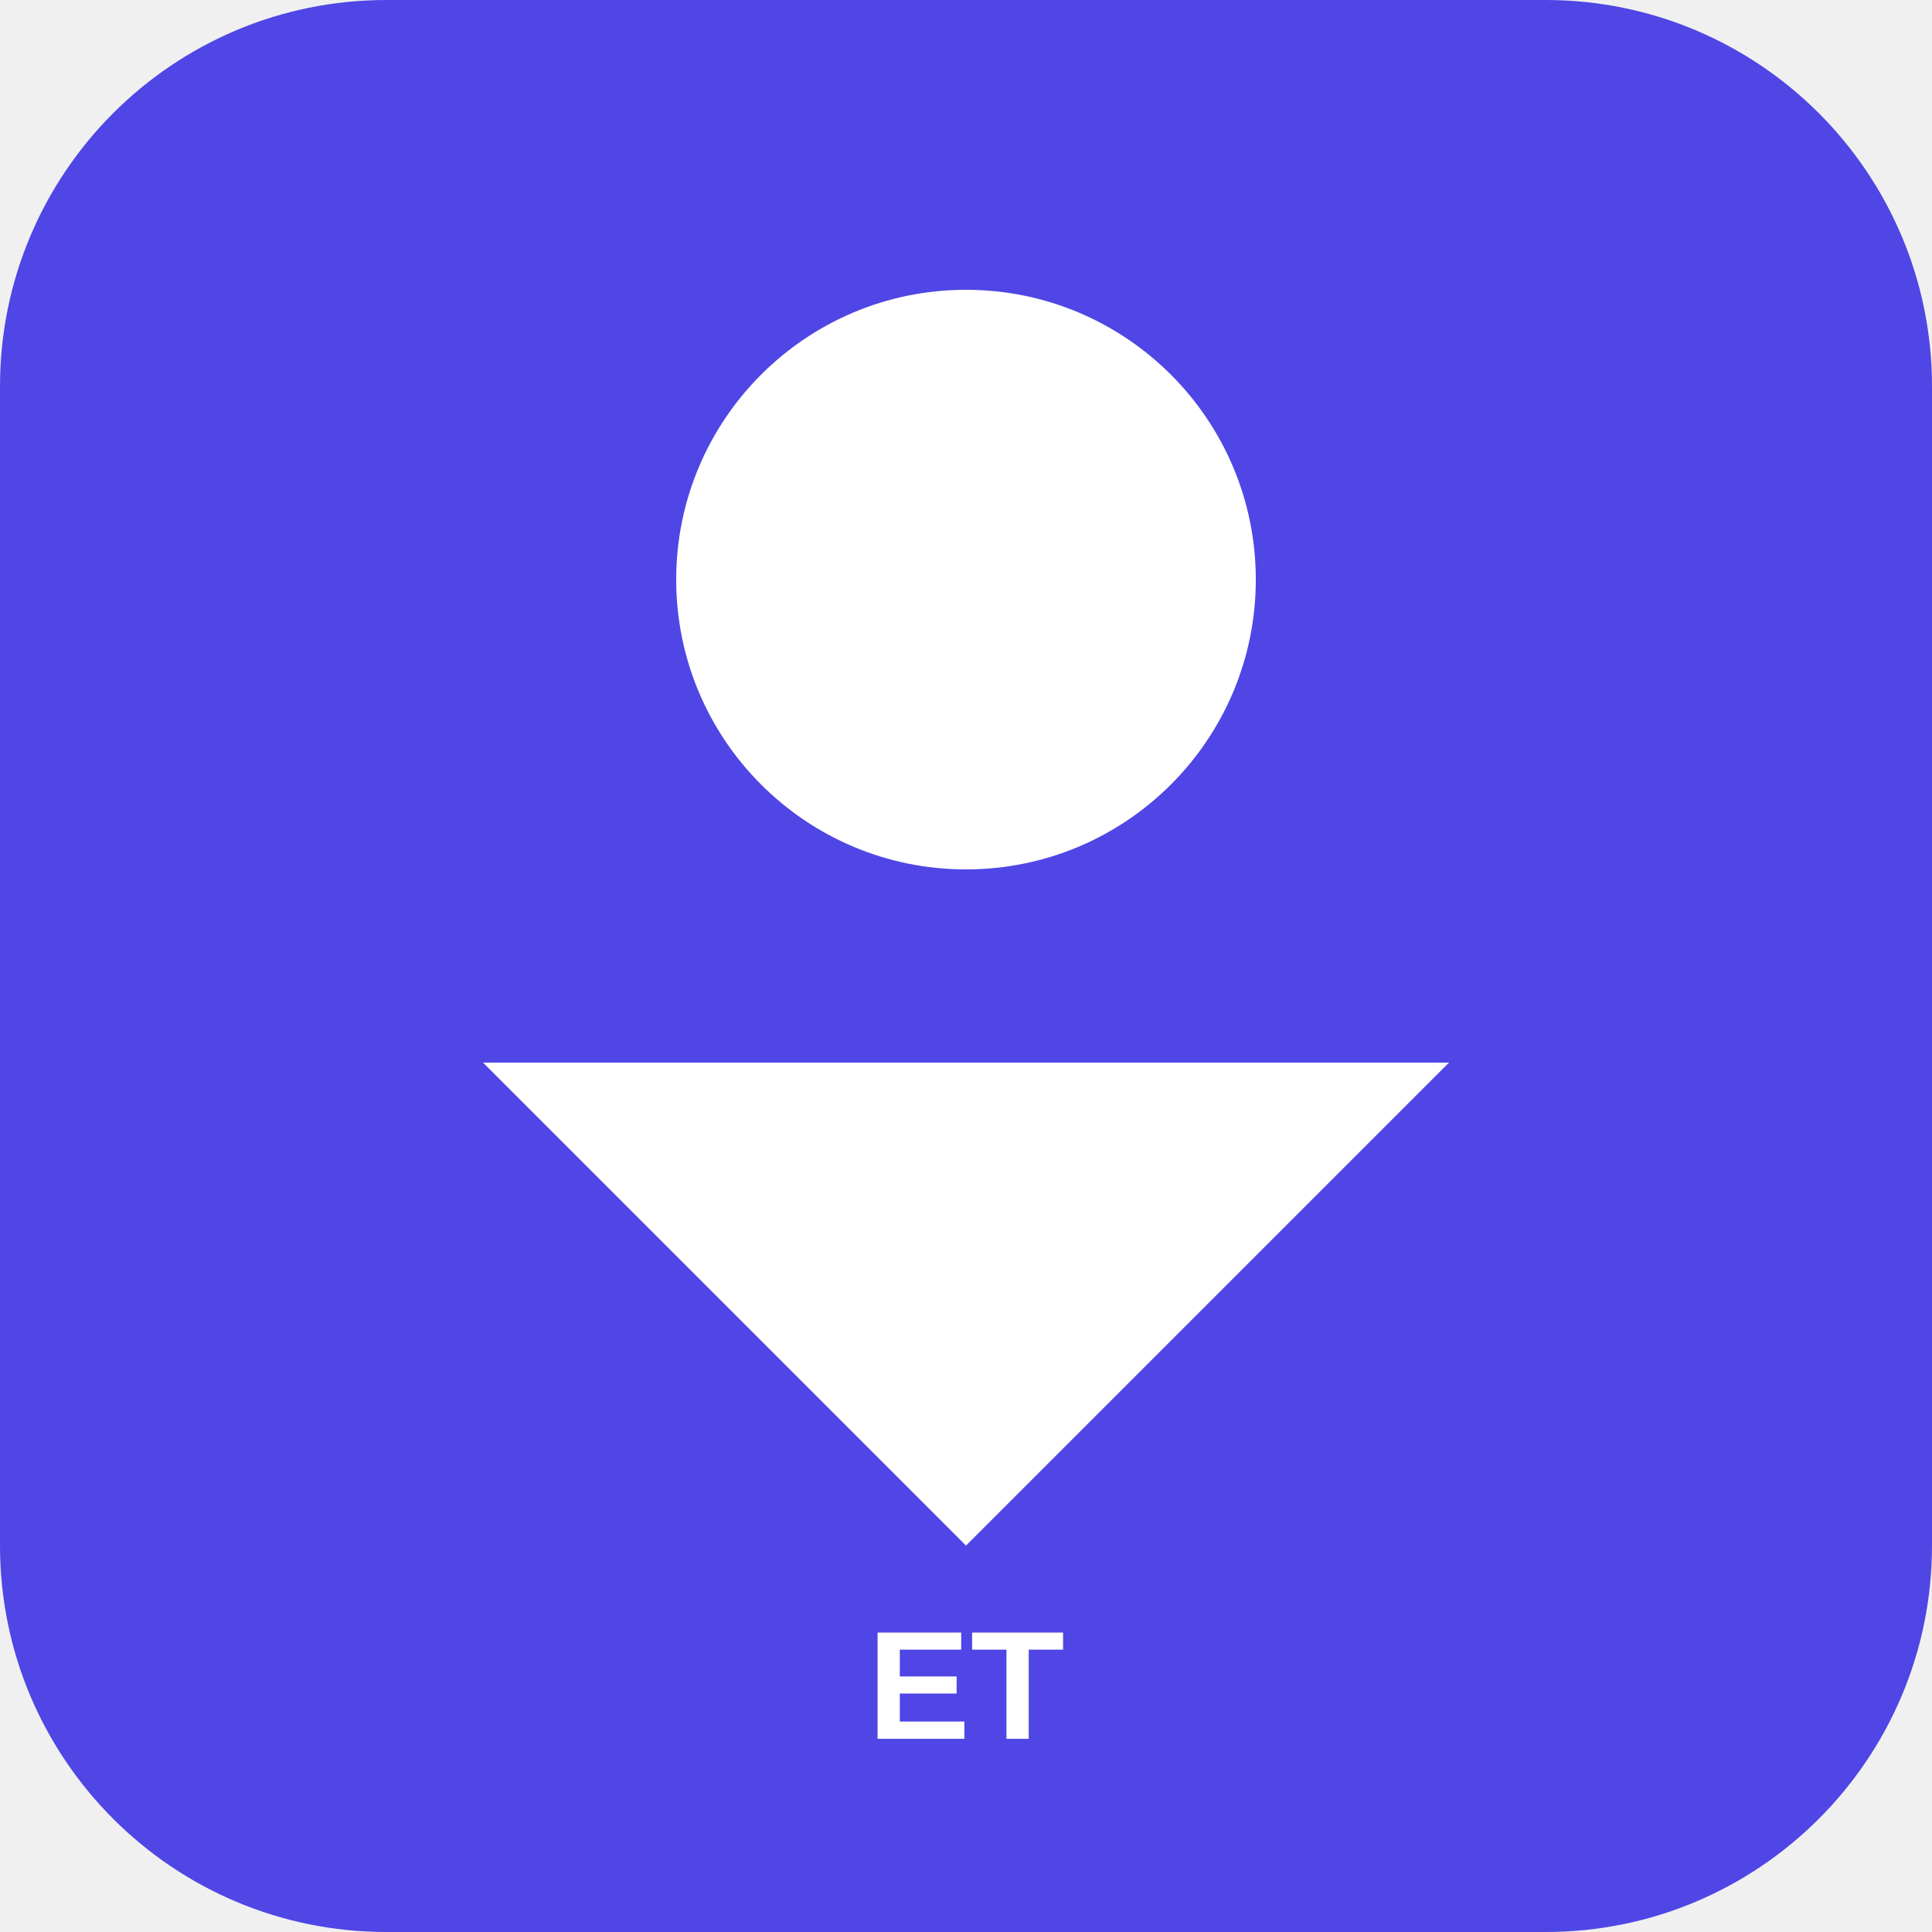
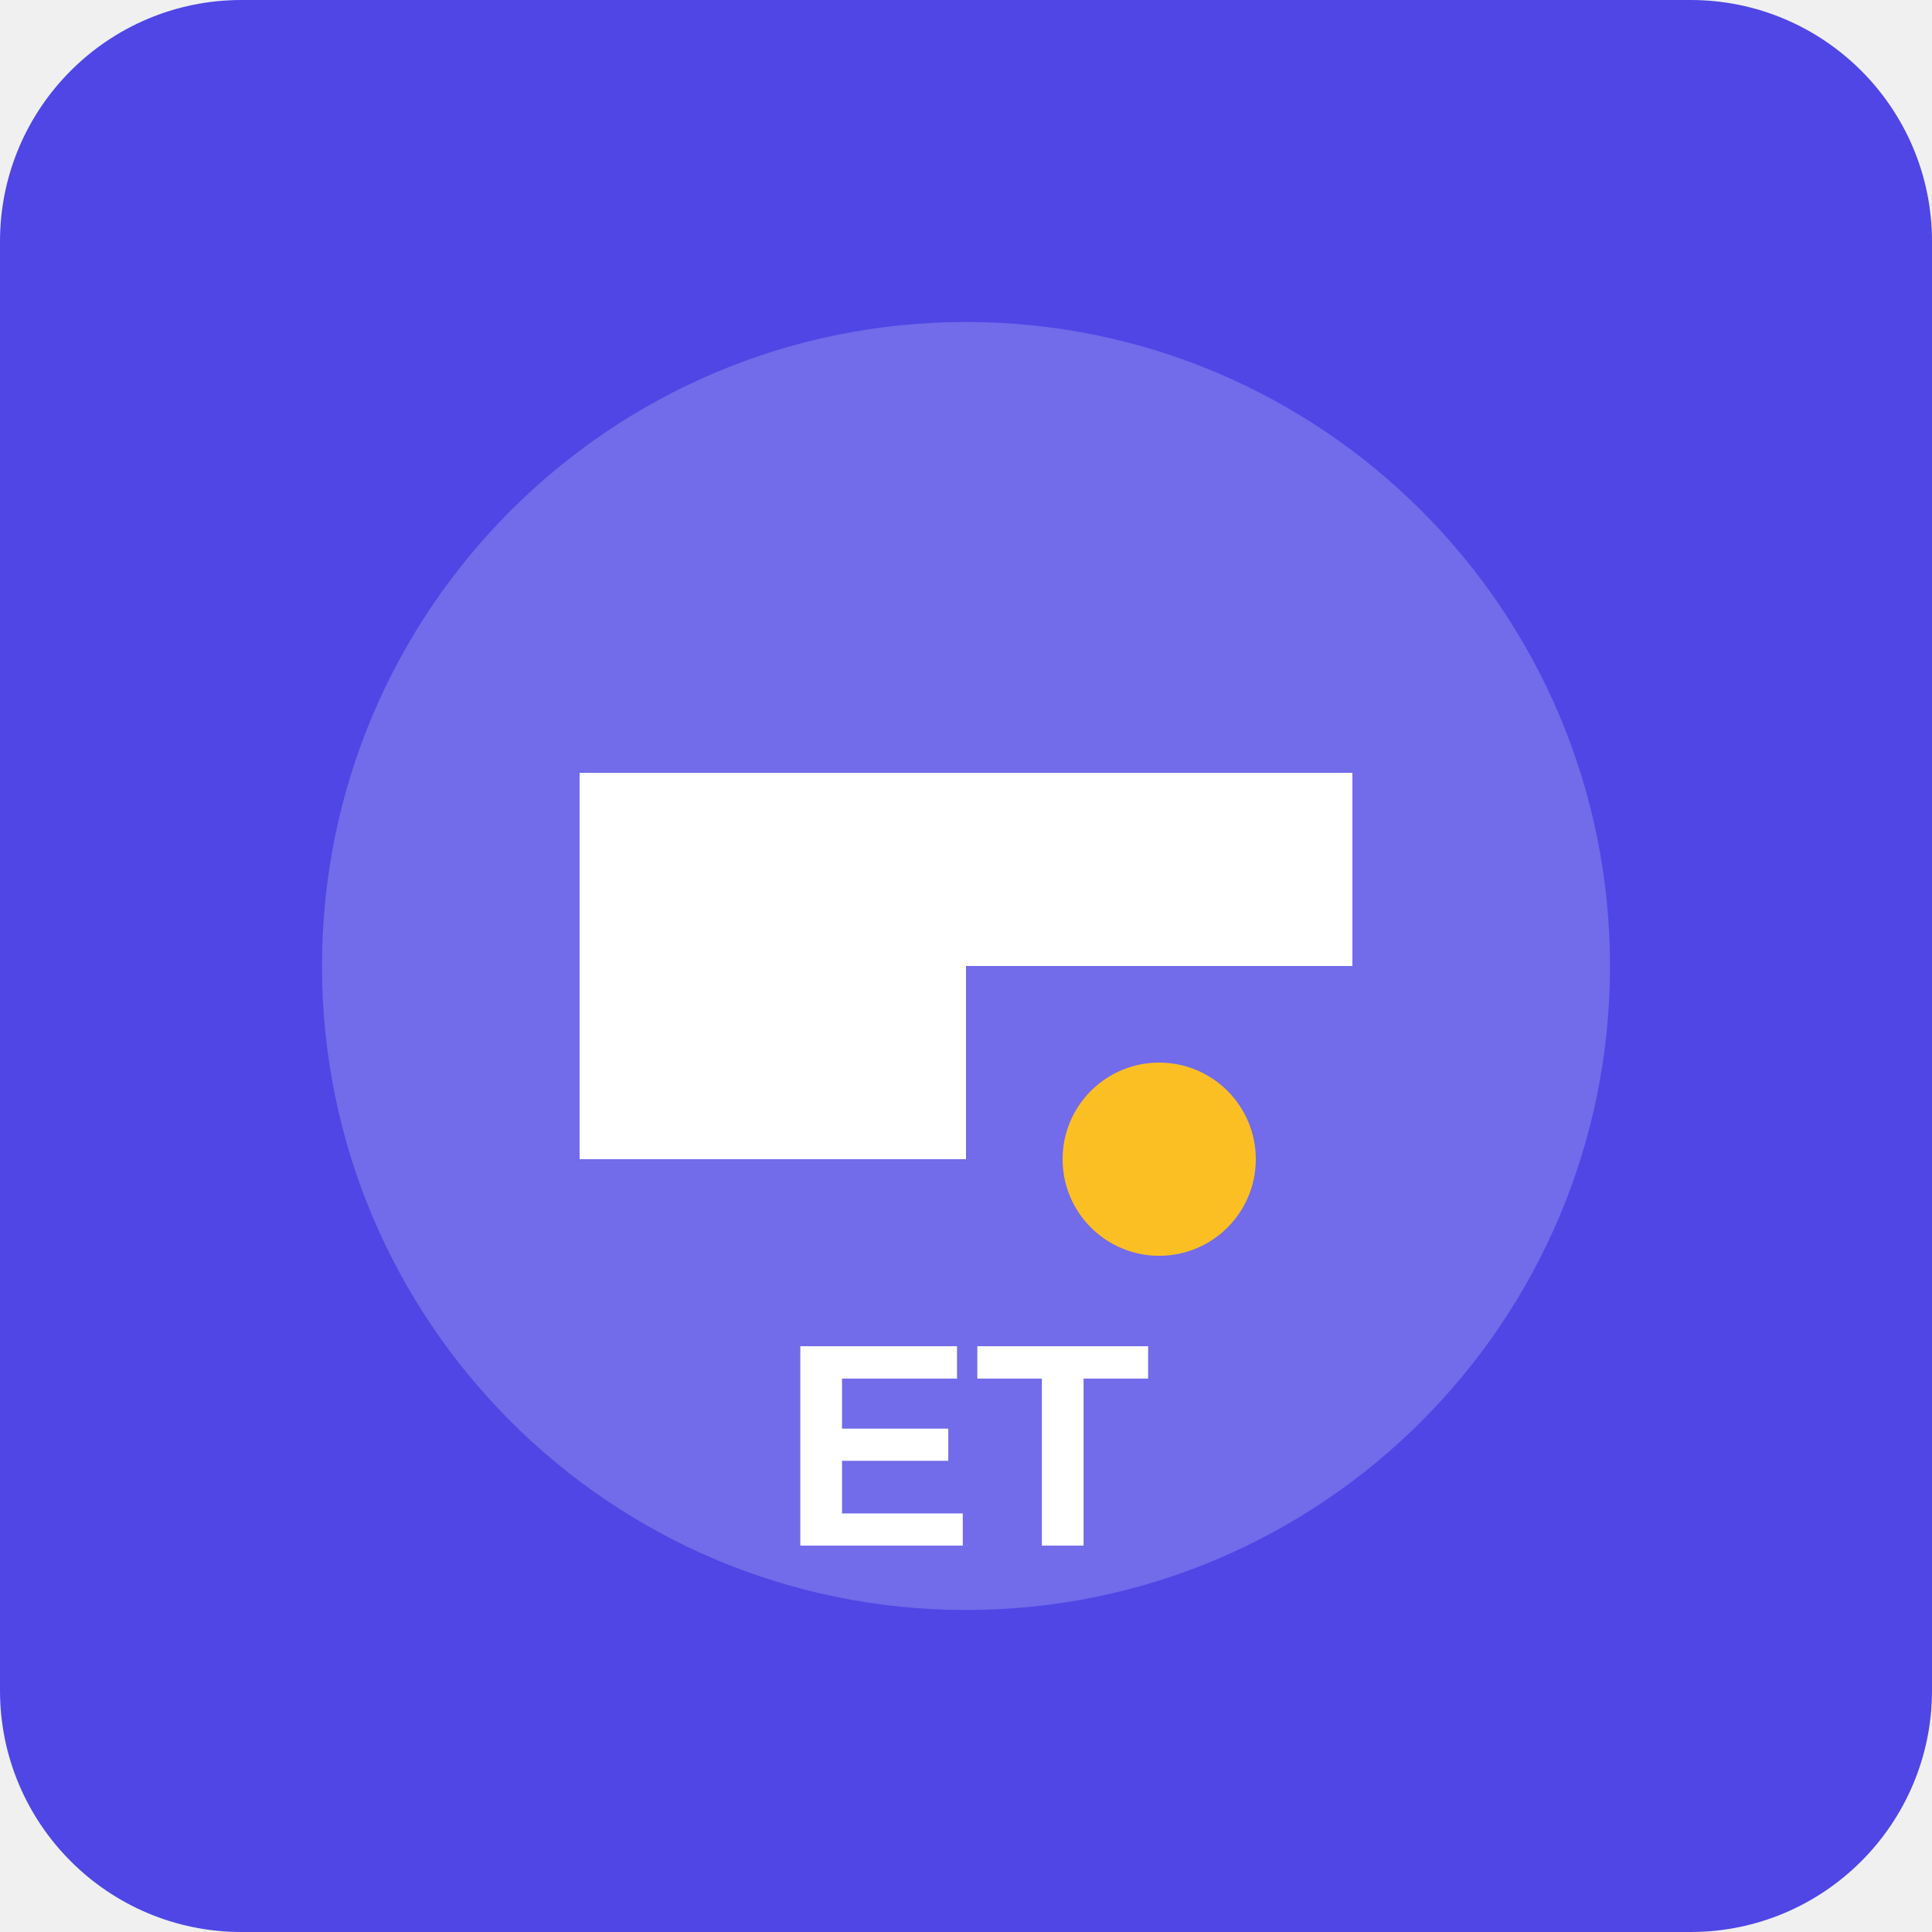
<svg xmlns="http://www.w3.org/2000/svg" width="152" height="152" viewBox="0 0 152 152">
-   <rect width="152" height="152" fill="#4f46e5" rx="30.4" />
-   <circle cx="76" cy="45.6" r="22.8" fill="white" />
-   <path d="M38 83.6 L114 83.6 L76 121.6 Z" fill="white" />
-   <text x="76" y="136.8" text-anchor="middle" fill="white" font-family="Arial, sans-serif" font-size="12.16" font-weight="bold">ET</text>
+   <rect width="152" height="152" rx="19" fill="#4f46e5" />
+   <circle cx="76" cy="76" r="50.667" fill="white" opacity="0.2" />
+   <path d="M45.6 60.8h60.8v15.2h-60.8z" fill="white" />
+   <path d="M45.6 76h30.4v15.2h-30.4z" fill="white" />
+   <circle cx="91.2" cy="91.2" r="7.6" fill="#fbbf24" />
+   <text x="76" y="121.6" text-anchor="middle" fill="white" font-family="Arial, sans-serif" font-size="22.8" font-weight="bold">ET</text>
</svg>
